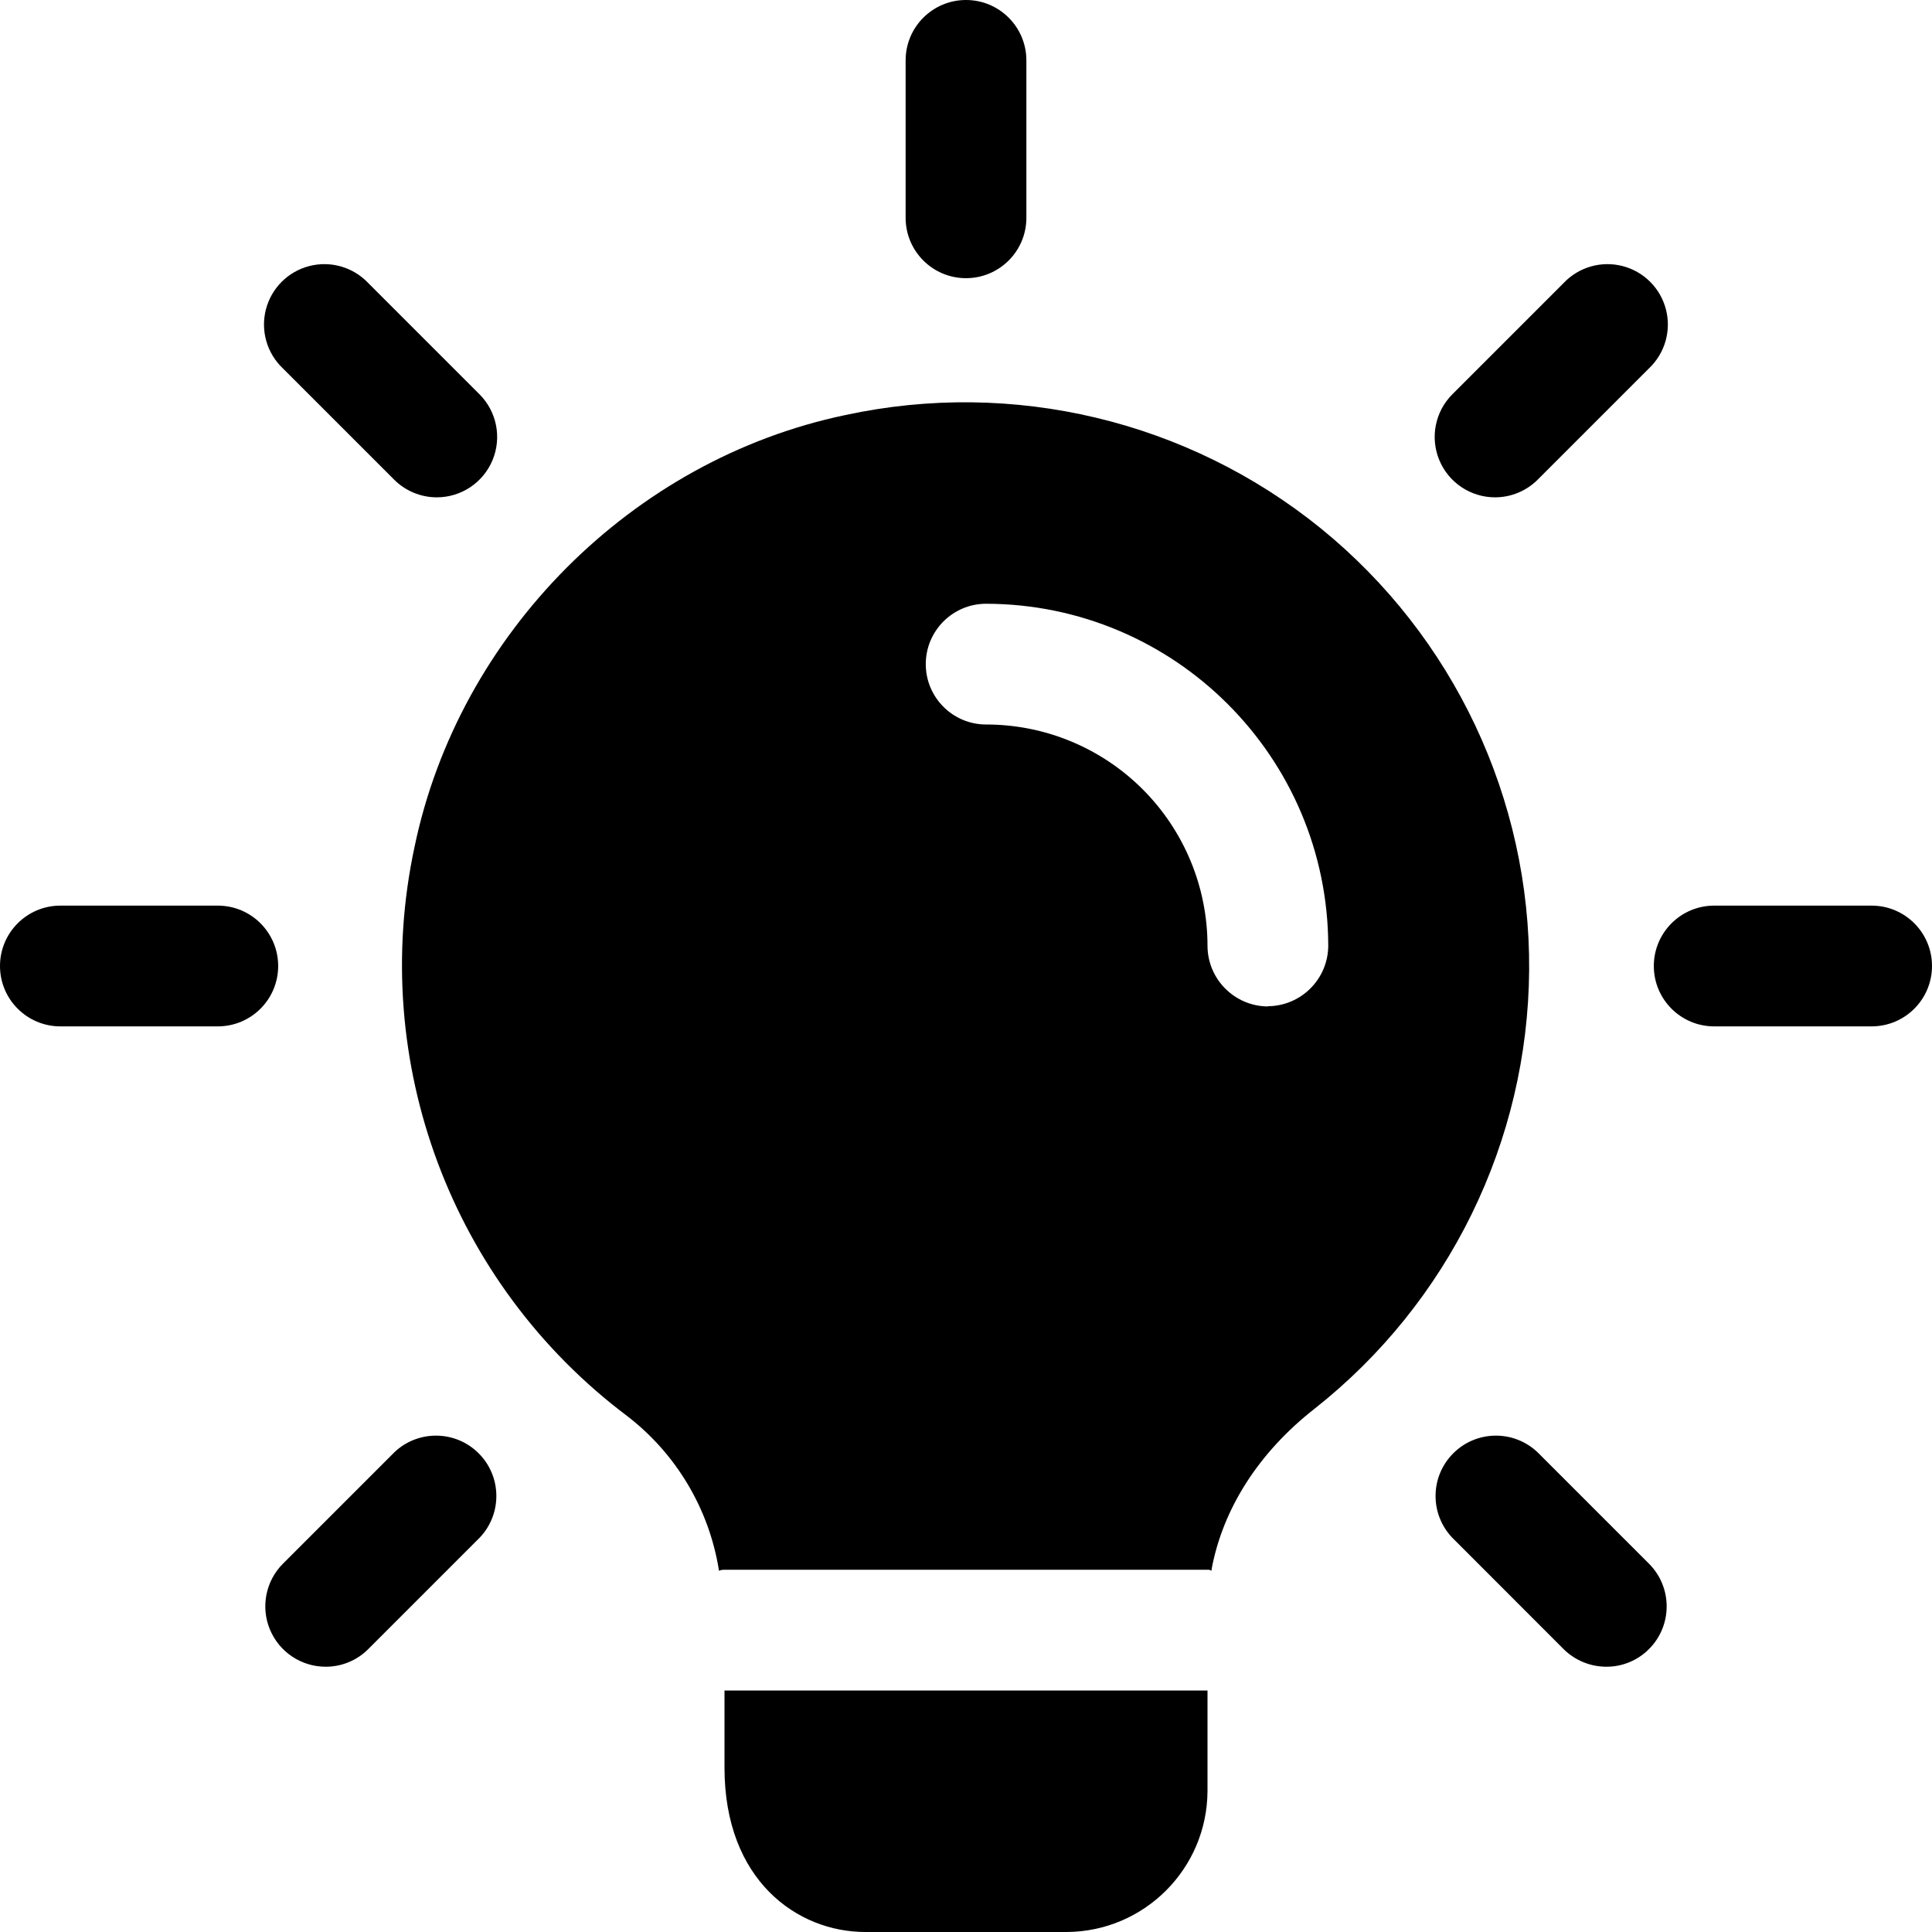
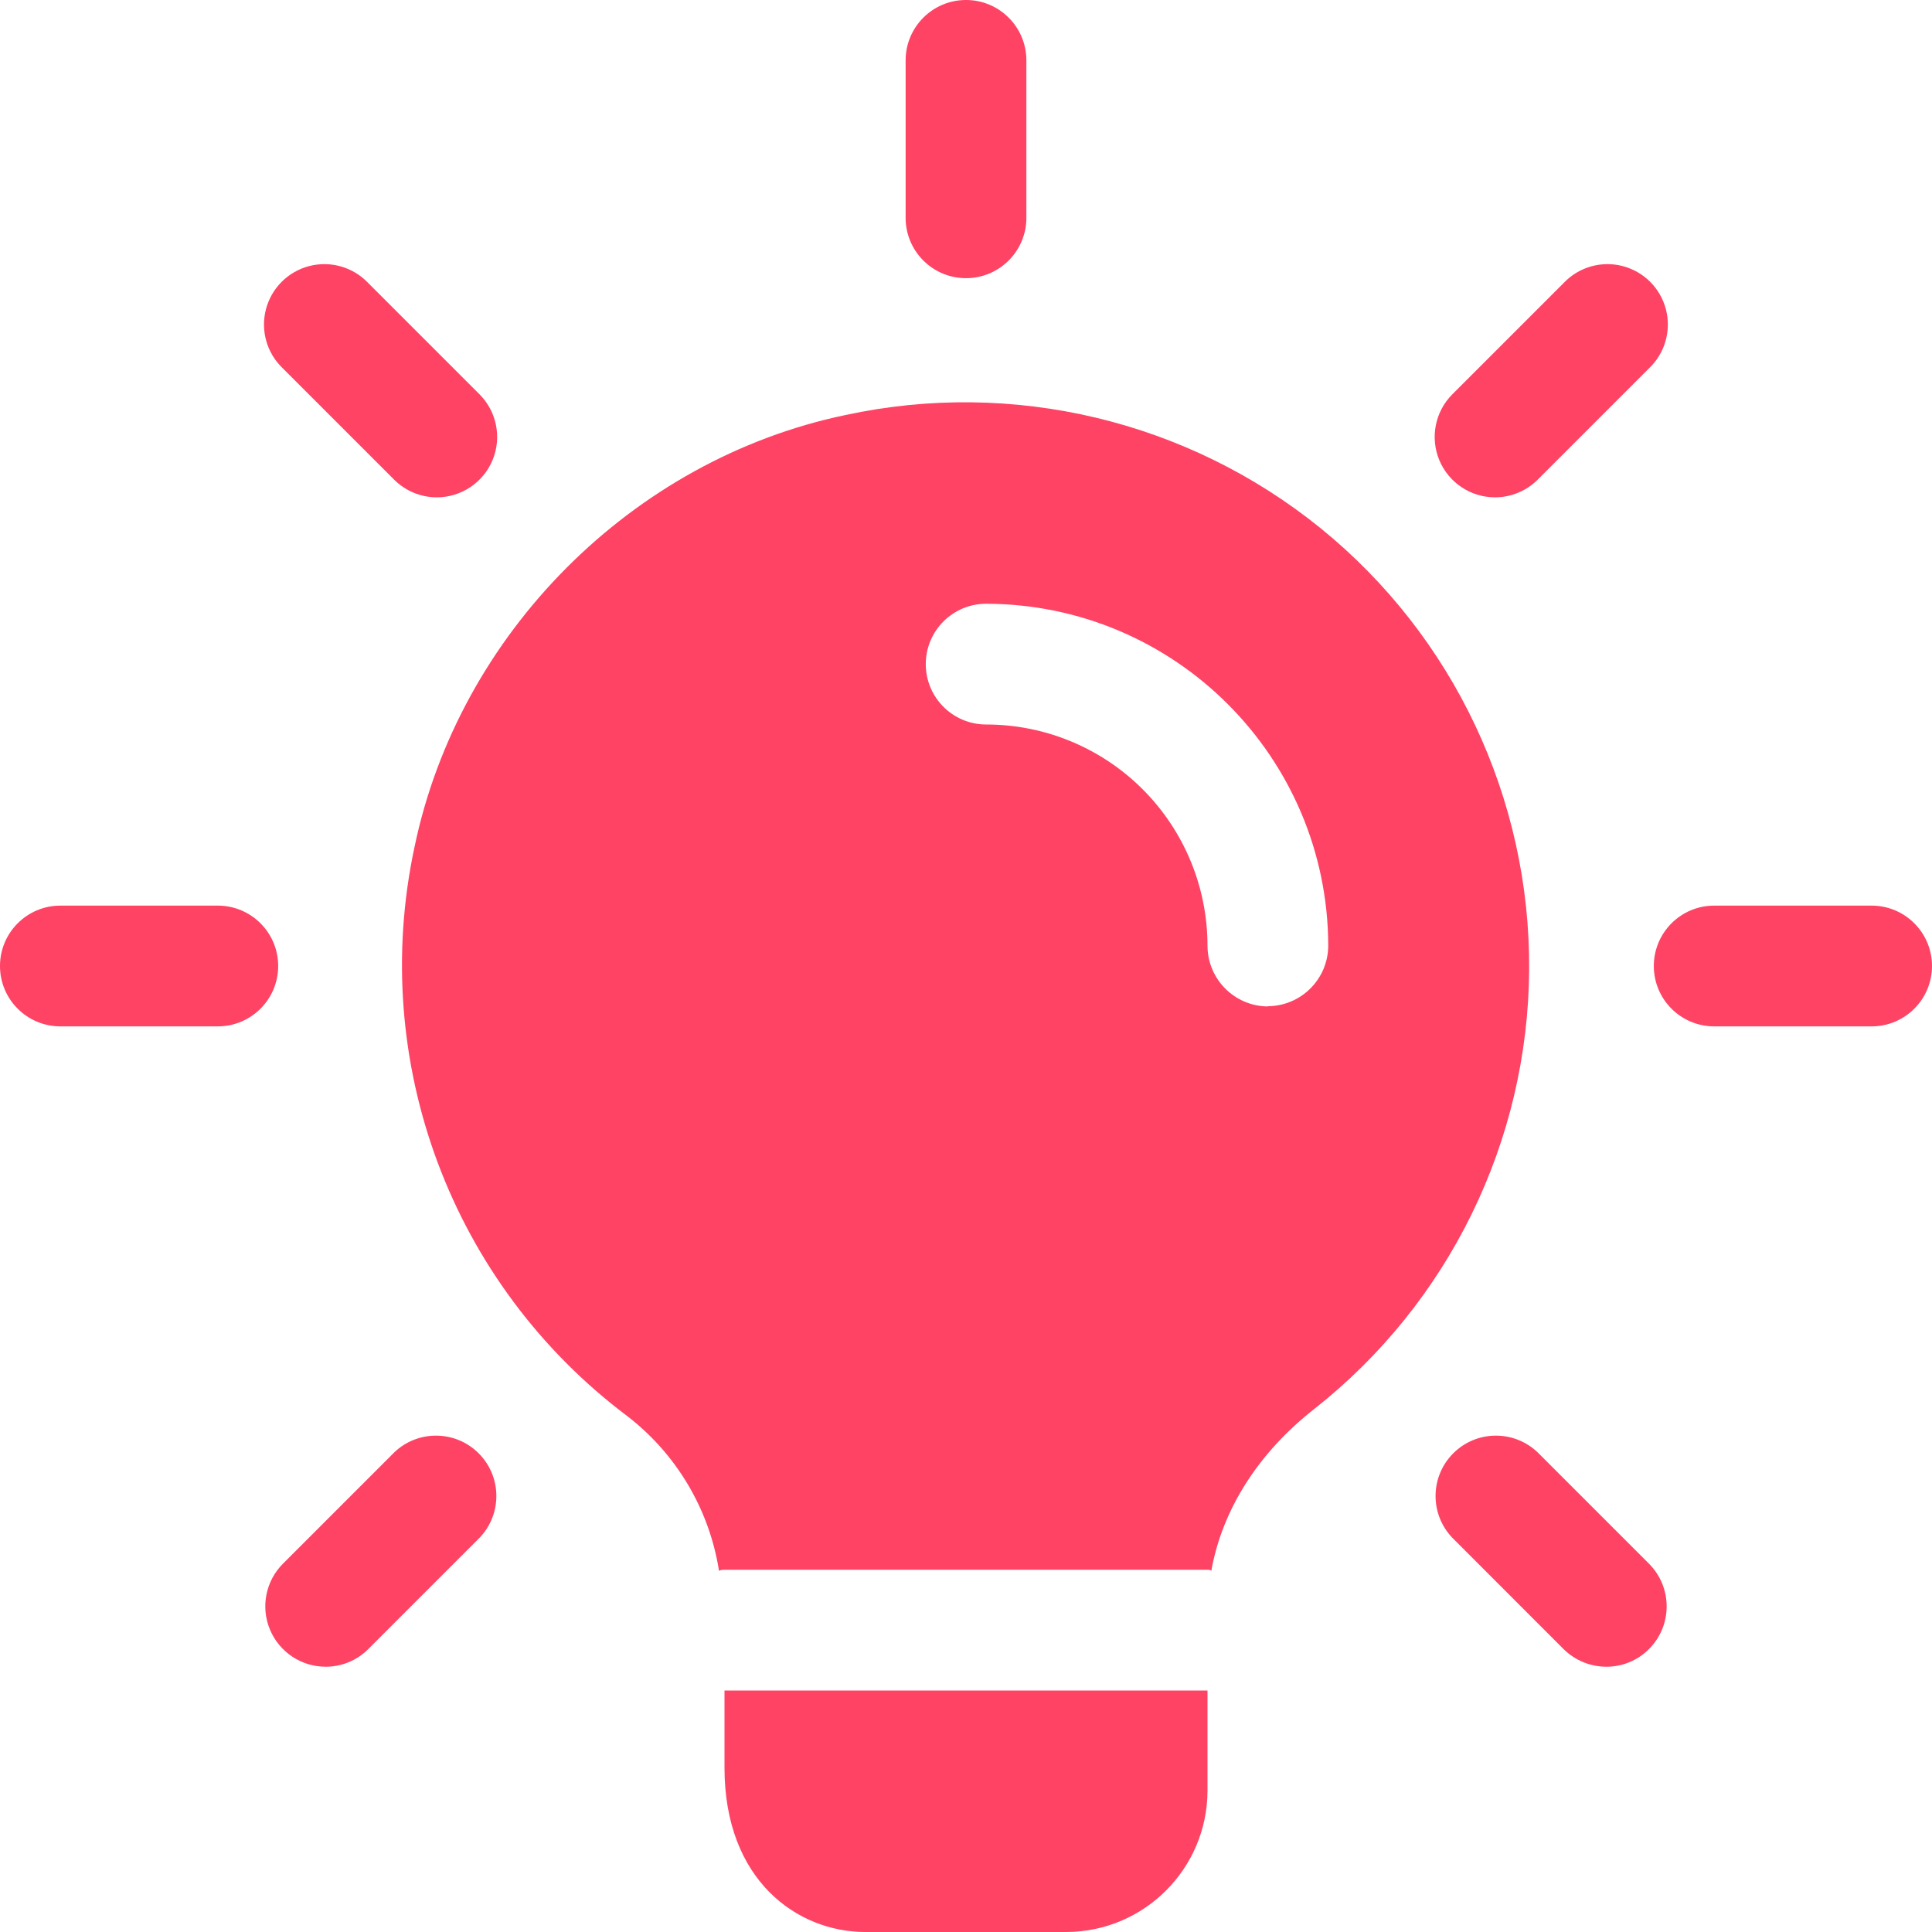
<svg xmlns="http://www.w3.org/2000/svg" viewBox="0 0 256 256">
-   <path class="fill-secondary" d="M128 36.86a8 8 0 01-8-8V8a8 8 0 0116 0v20.86a8 8 0 01-8 8zm70.1 29.04a8 8 0 01-5.67-13.64l14.77-14.77a8 8 0 1111.31 11.31l-14.77 14.77a8 8 0 01-5.64 2.33zM248 136h-20.86a8 8 0 010-16H248a8 8 0 010 16zm-35.15 84.85a8.06 8.06 0 01-5.67-2.34l-14.76-14.77a8 8 0 0111.31-11.31l14.77 14.77a8 8 0 010 11.31 7.92 7.92 0 01-5.65 2.34zm-169.7 0a8 8 0 01-5.66-13.65l14.77-14.77a8 8 0 0111.31 11.31L48.8 218.51a7.93 7.93 0 01-5.65 2.34zM28.86 136H8a8 8 0 010-16h20.86a8 8 0 110 16zM57.9 65.9a8 8 0 01-5.66-2.33L37.47 48.8a8 8 0 1111.31-11.31l14.77 14.77A8 8 0 0157.9 65.9z" />
-   <path class="fill-primary" d="M160 224v13.33A18.76 18.76 0 01141.33 256h-26.67c-9 0-18.66-6.83-18.66-21.76V224zm15-154a74.93 74.93 0 00-63-15c-28.27 5.91-51.2 29-57.07 57.21a74.74 74.74 0 0028.16 75.41A32.19 32.19 0 0195.25 208v.12A2 2 0 0196 208h64a.93.93 0 01.53.11V208c1.49-8.11 6.29-15.57 13.65-21.33A74.72 74.72 0 00175 70zm-7 63.36a8.06 8.06 0 01-8-8A29.32 29.32 0 00130.67 96a8 8 0 110-16A45.43 45.43 0 01176 125.33a8.06 8.06 0 01-8 8z" />
-   <path class="fill-secondary" d="M95.25 208H96a1.8 1.8 0 00-.75.11z" />
-   <path class="fill-primary" d="M160.53 208v.11a.93.93 0 00-.53-.11z" />
+   <path class="fill-secondary" d="M128 36.86a8 8 0 01-8-8V8a8 8 0 0116 0v20.86a8 8 0 01-8 8zm70.1 29.04a8 8 0 01-5.67-13.64l14.77-14.77a8 8 0 1111.31 11.31l-14.77 14.77a8 8 0 01-5.64 2.33zM248 136h-20.86a8 8 0 010-16H248a8 8 0 010 16zm-35.15 84.85a8.06 8.06 0 01-5.67-2.34l-14.76-14.77a8 8 0 0111.31-11.31l14.77 14.77a8 8 0 010 11.31 7.92 7.92 0 01-5.65 2.34zm-169.7 0a8 8 0 01-5.66-13.65l14.77-14.77a8 8 0 0111.31 11.31L48.8 218.51a7.93 7.93 0 01-5.65 2.34zM28.86 136H8a8 8 0 010-16h20.86a8 8 0 110 16zM57.9 65.9a8 8 0 01-5.66-2.33L37.47 48.8a8 8 0 1111.31-11.31l14.77 14.77A8 8 0 0157.9 65.9z" fill="#FE4365" />
+   <path class="fill-primary" d="M160 224v13.33A18.76 18.76 0 01141.33 256h-26.67c-9 0-18.66-6.83-18.66-21.76V224zm15-154a74.93 74.93 0 00-63-15c-28.27 5.91-51.2 29-57.07 57.21a74.74 74.74 0 0028.16 75.41A32.19 32.19 0 0195.25 208v.12A2 2 0 0196 208h64a.93.93 0 01.53.11V208c1.49-8.11 6.29-15.57 13.65-21.33A74.72 74.72 0 00175 70zm-7 63.36a8.06 8.06 0 01-8-8A29.32 29.32 0 00130.67 96a8 8 0 110-16A45.43 45.43 0 01176 125.33a8.06 8.06 0 01-8 8z" fill="#FE4365" />
+   <path class="fill-secondary" d="M95.25 208H96a1.8 1.8 0 00-.75.11z" fill="#FE4365" />
+   <path class="fill-primary" d="M160.53 208v.11a.93.93 0 00-.53-.11z" fill="#FE4365" />
</svg>
